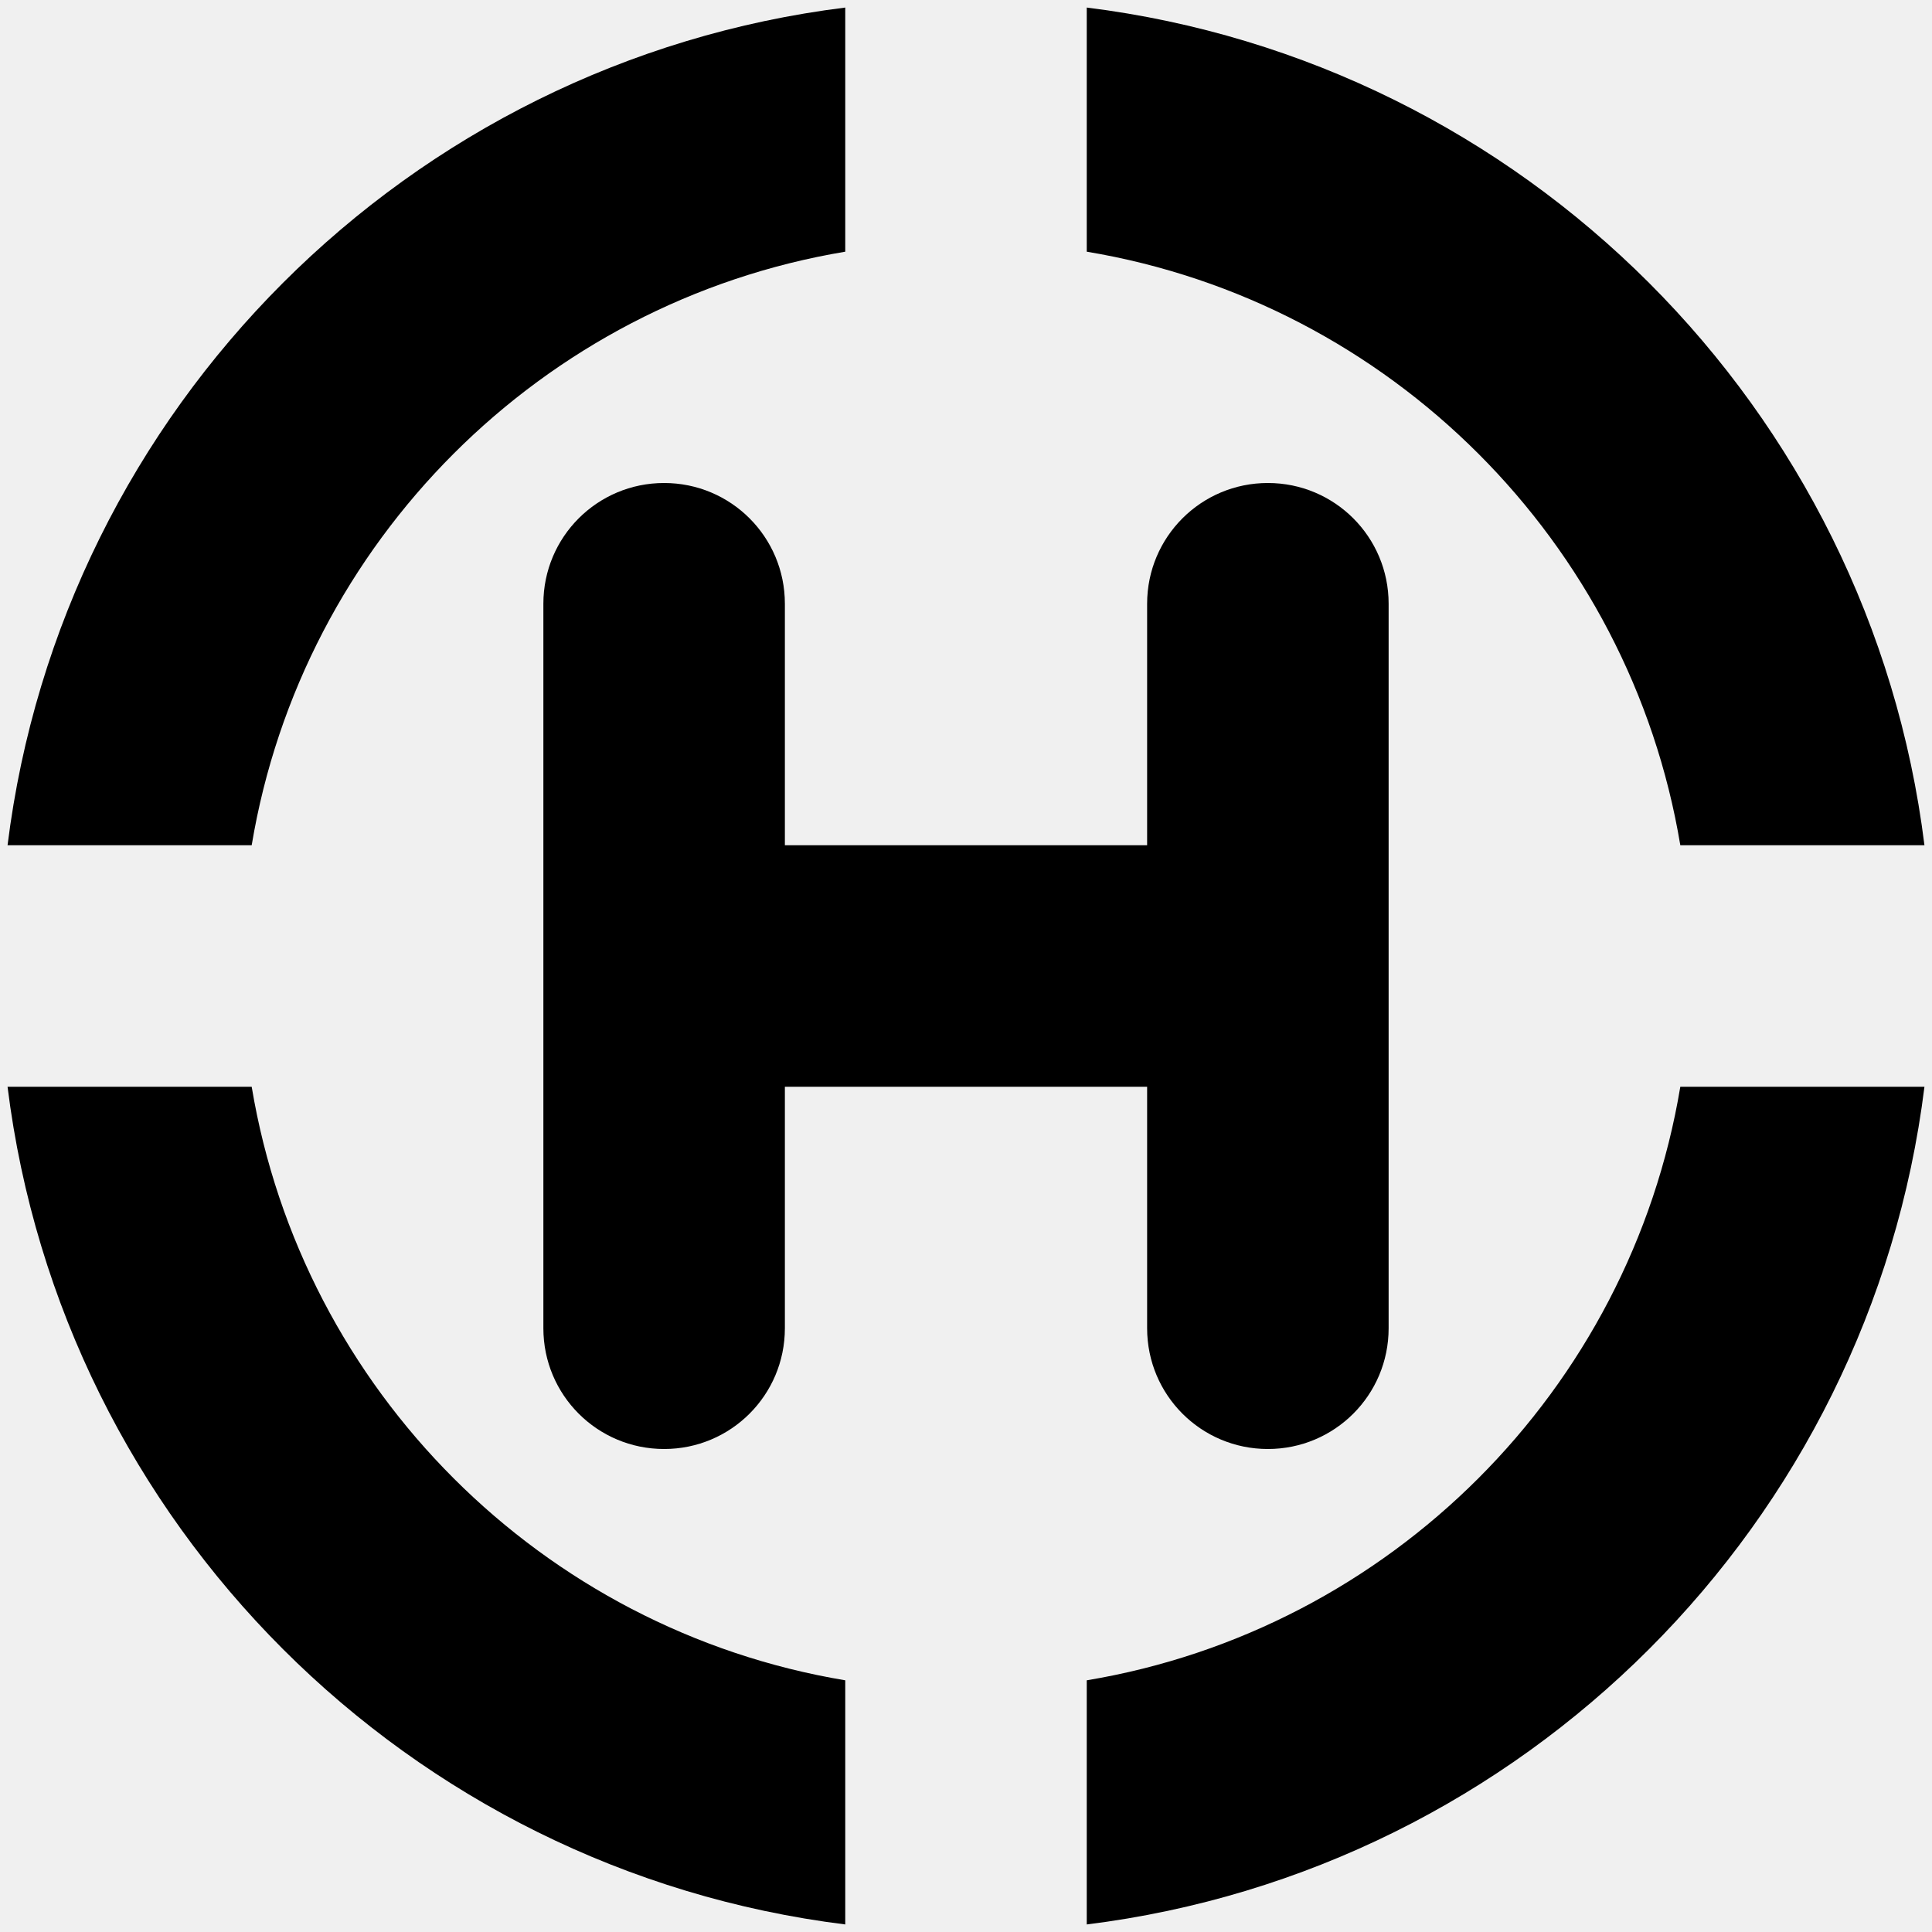
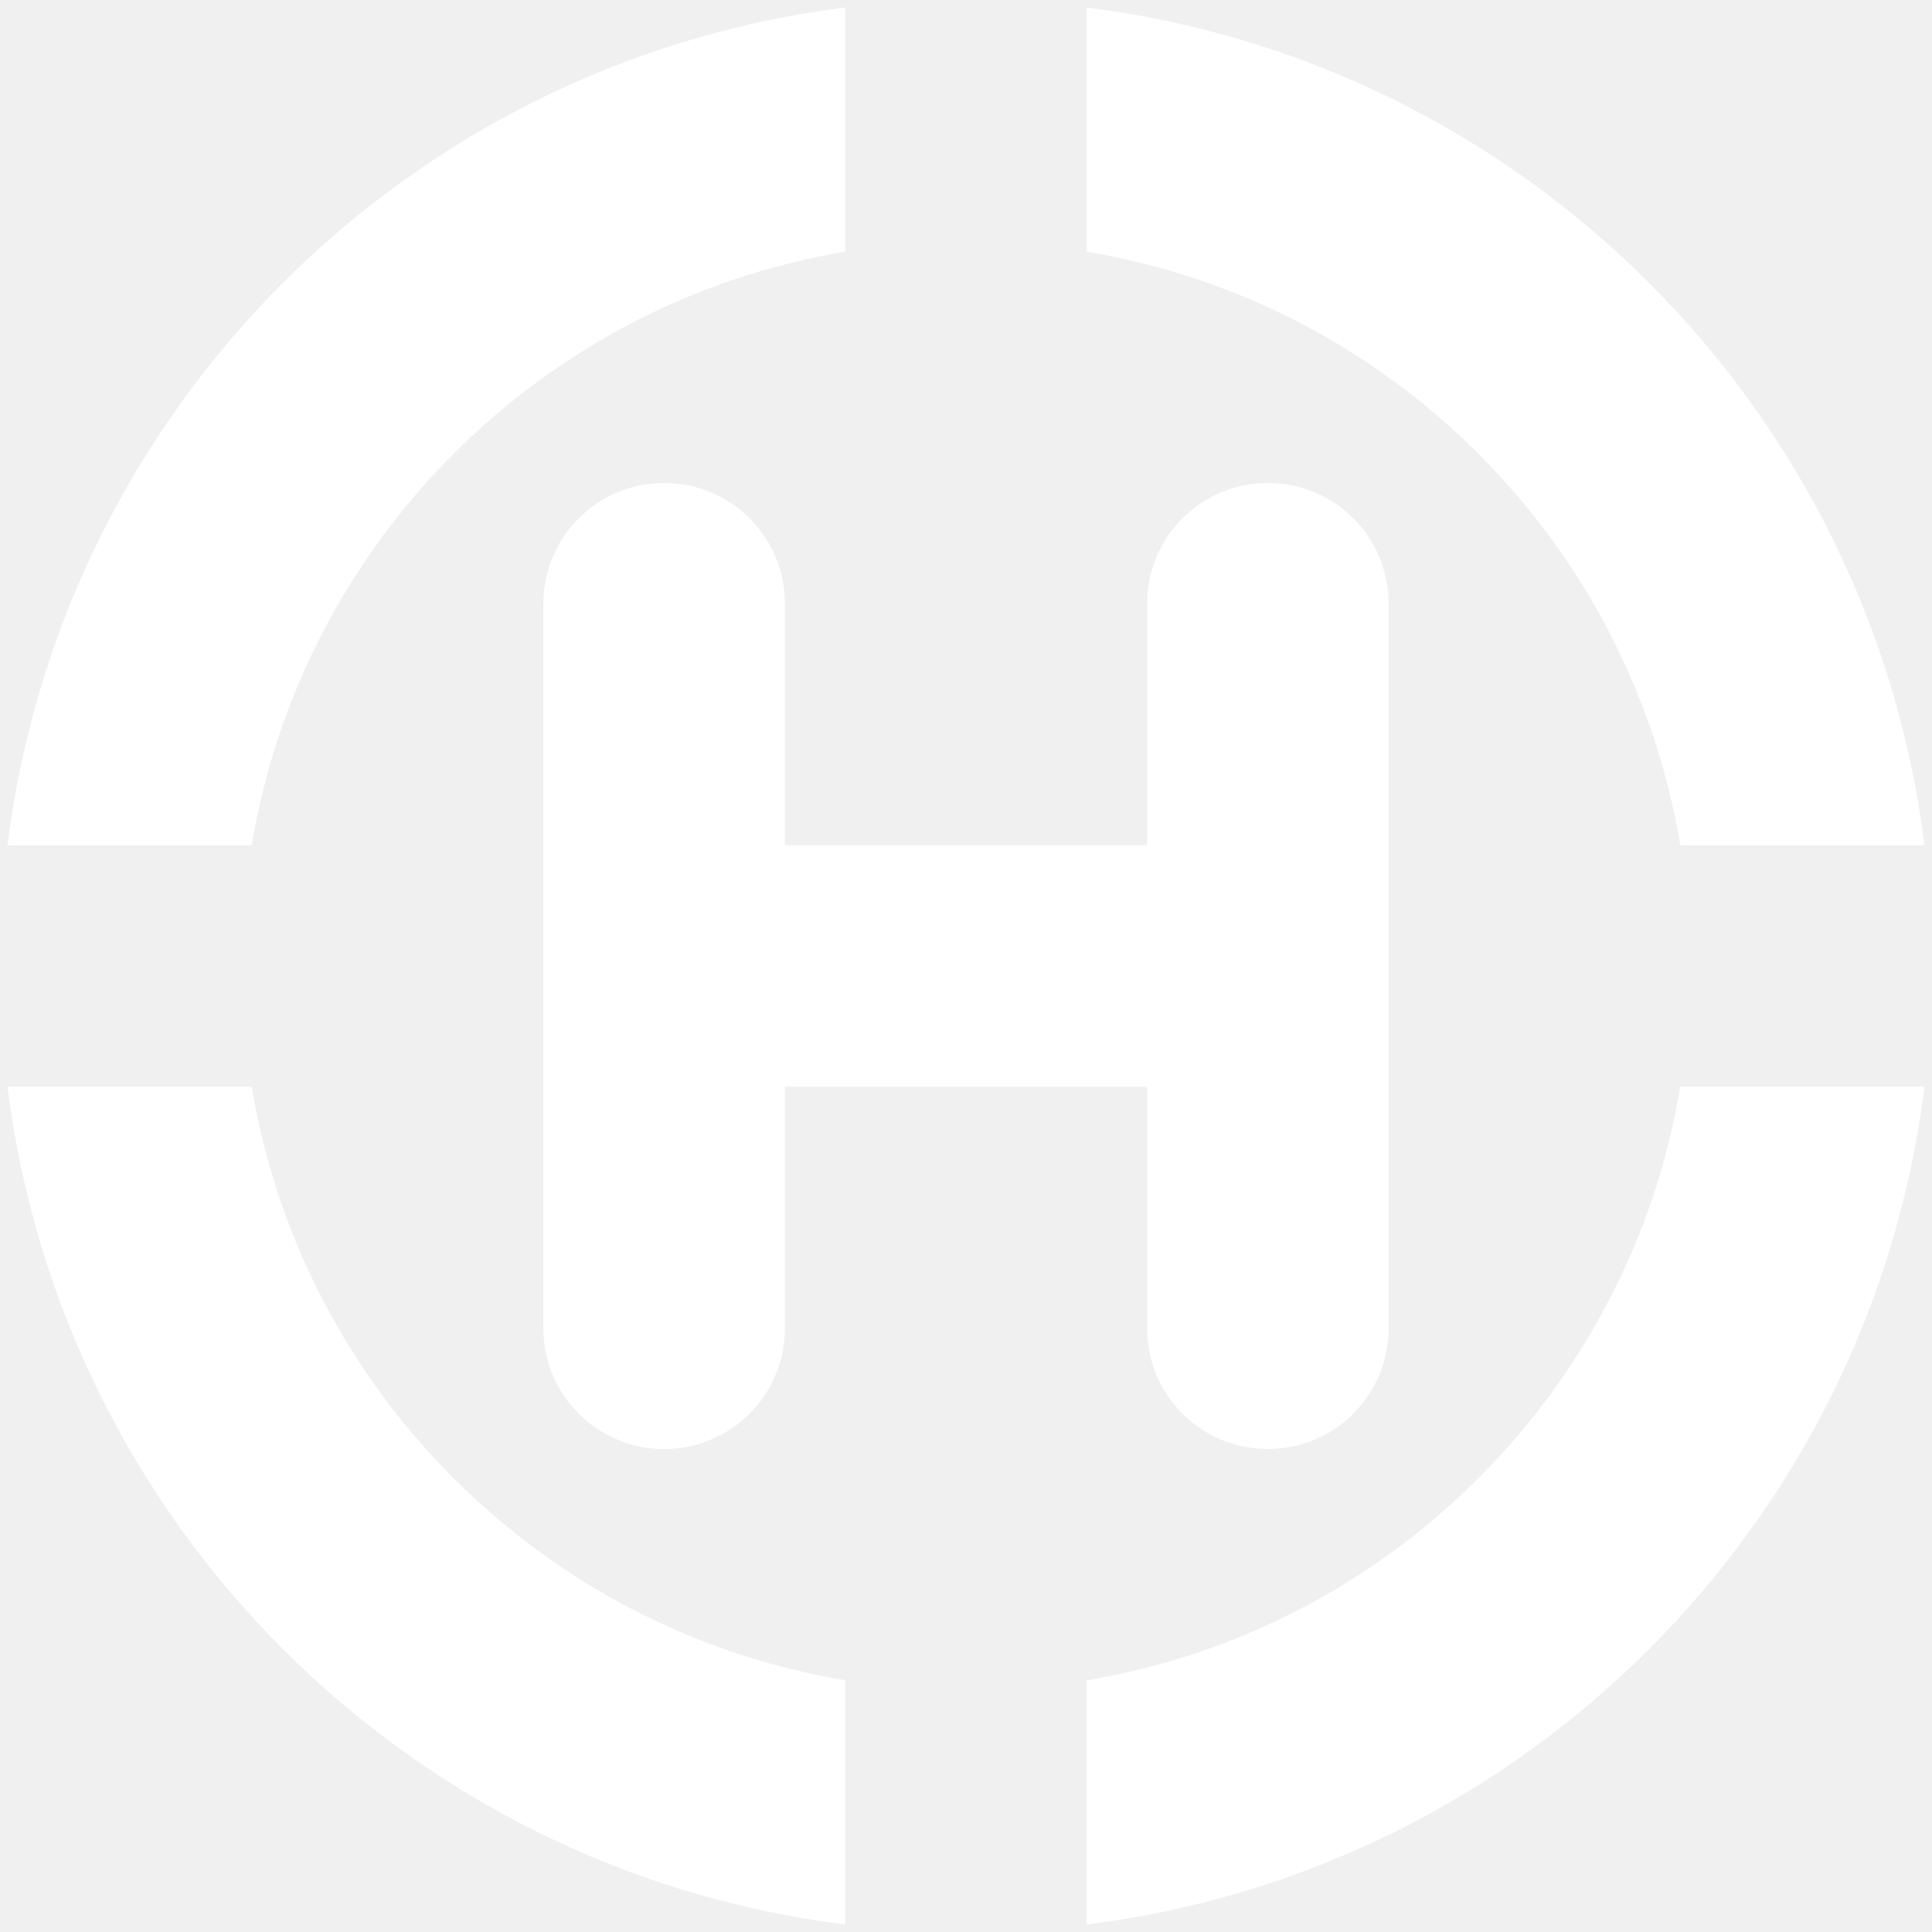
- <svg xmlns="http://www.w3.org/2000/svg" viewBox="0 0 512 512">
+ <svg xmlns="http://www.w3.org/2000/svg" viewBox="0 0 512 512" fill="#ffffff">
  <path d="M445.3 224l64.7 0C495.6 108.2 403.8 16.4 288 2l0 64.7C368.4 80.1 431.9 143.6 445.3 224zM510 288l-64.7 0C431.9 368.4 368.4 431.9 288 445.3l0 64.7c115.8-14.4 207.6-106.2 222-222zM2 288C16.4 403.8 108.2 495.6 224 510l0-64.7C143.6 431.9 80.1 368.4 66.7 288L2 288zm0-64l64.7 0C80.1 143.6 143.6 80.1 224 66.7L224 2C108.2 16.4 16.4 108.2 2 224zm206-64c0-17.7-14.3-32-32-32s-32 14.3-32 32l0 192c0 17.7 14.3 32 32 32s32-14.3 32-32l0-64 96 0 0 64c0 17.7 14.3 32 32 32s32-14.3 32-32l0-192c0-17.7-14.3-32-32-32s-32 14.3-32 32l0 64-96 0 0-64z" />
</svg>
